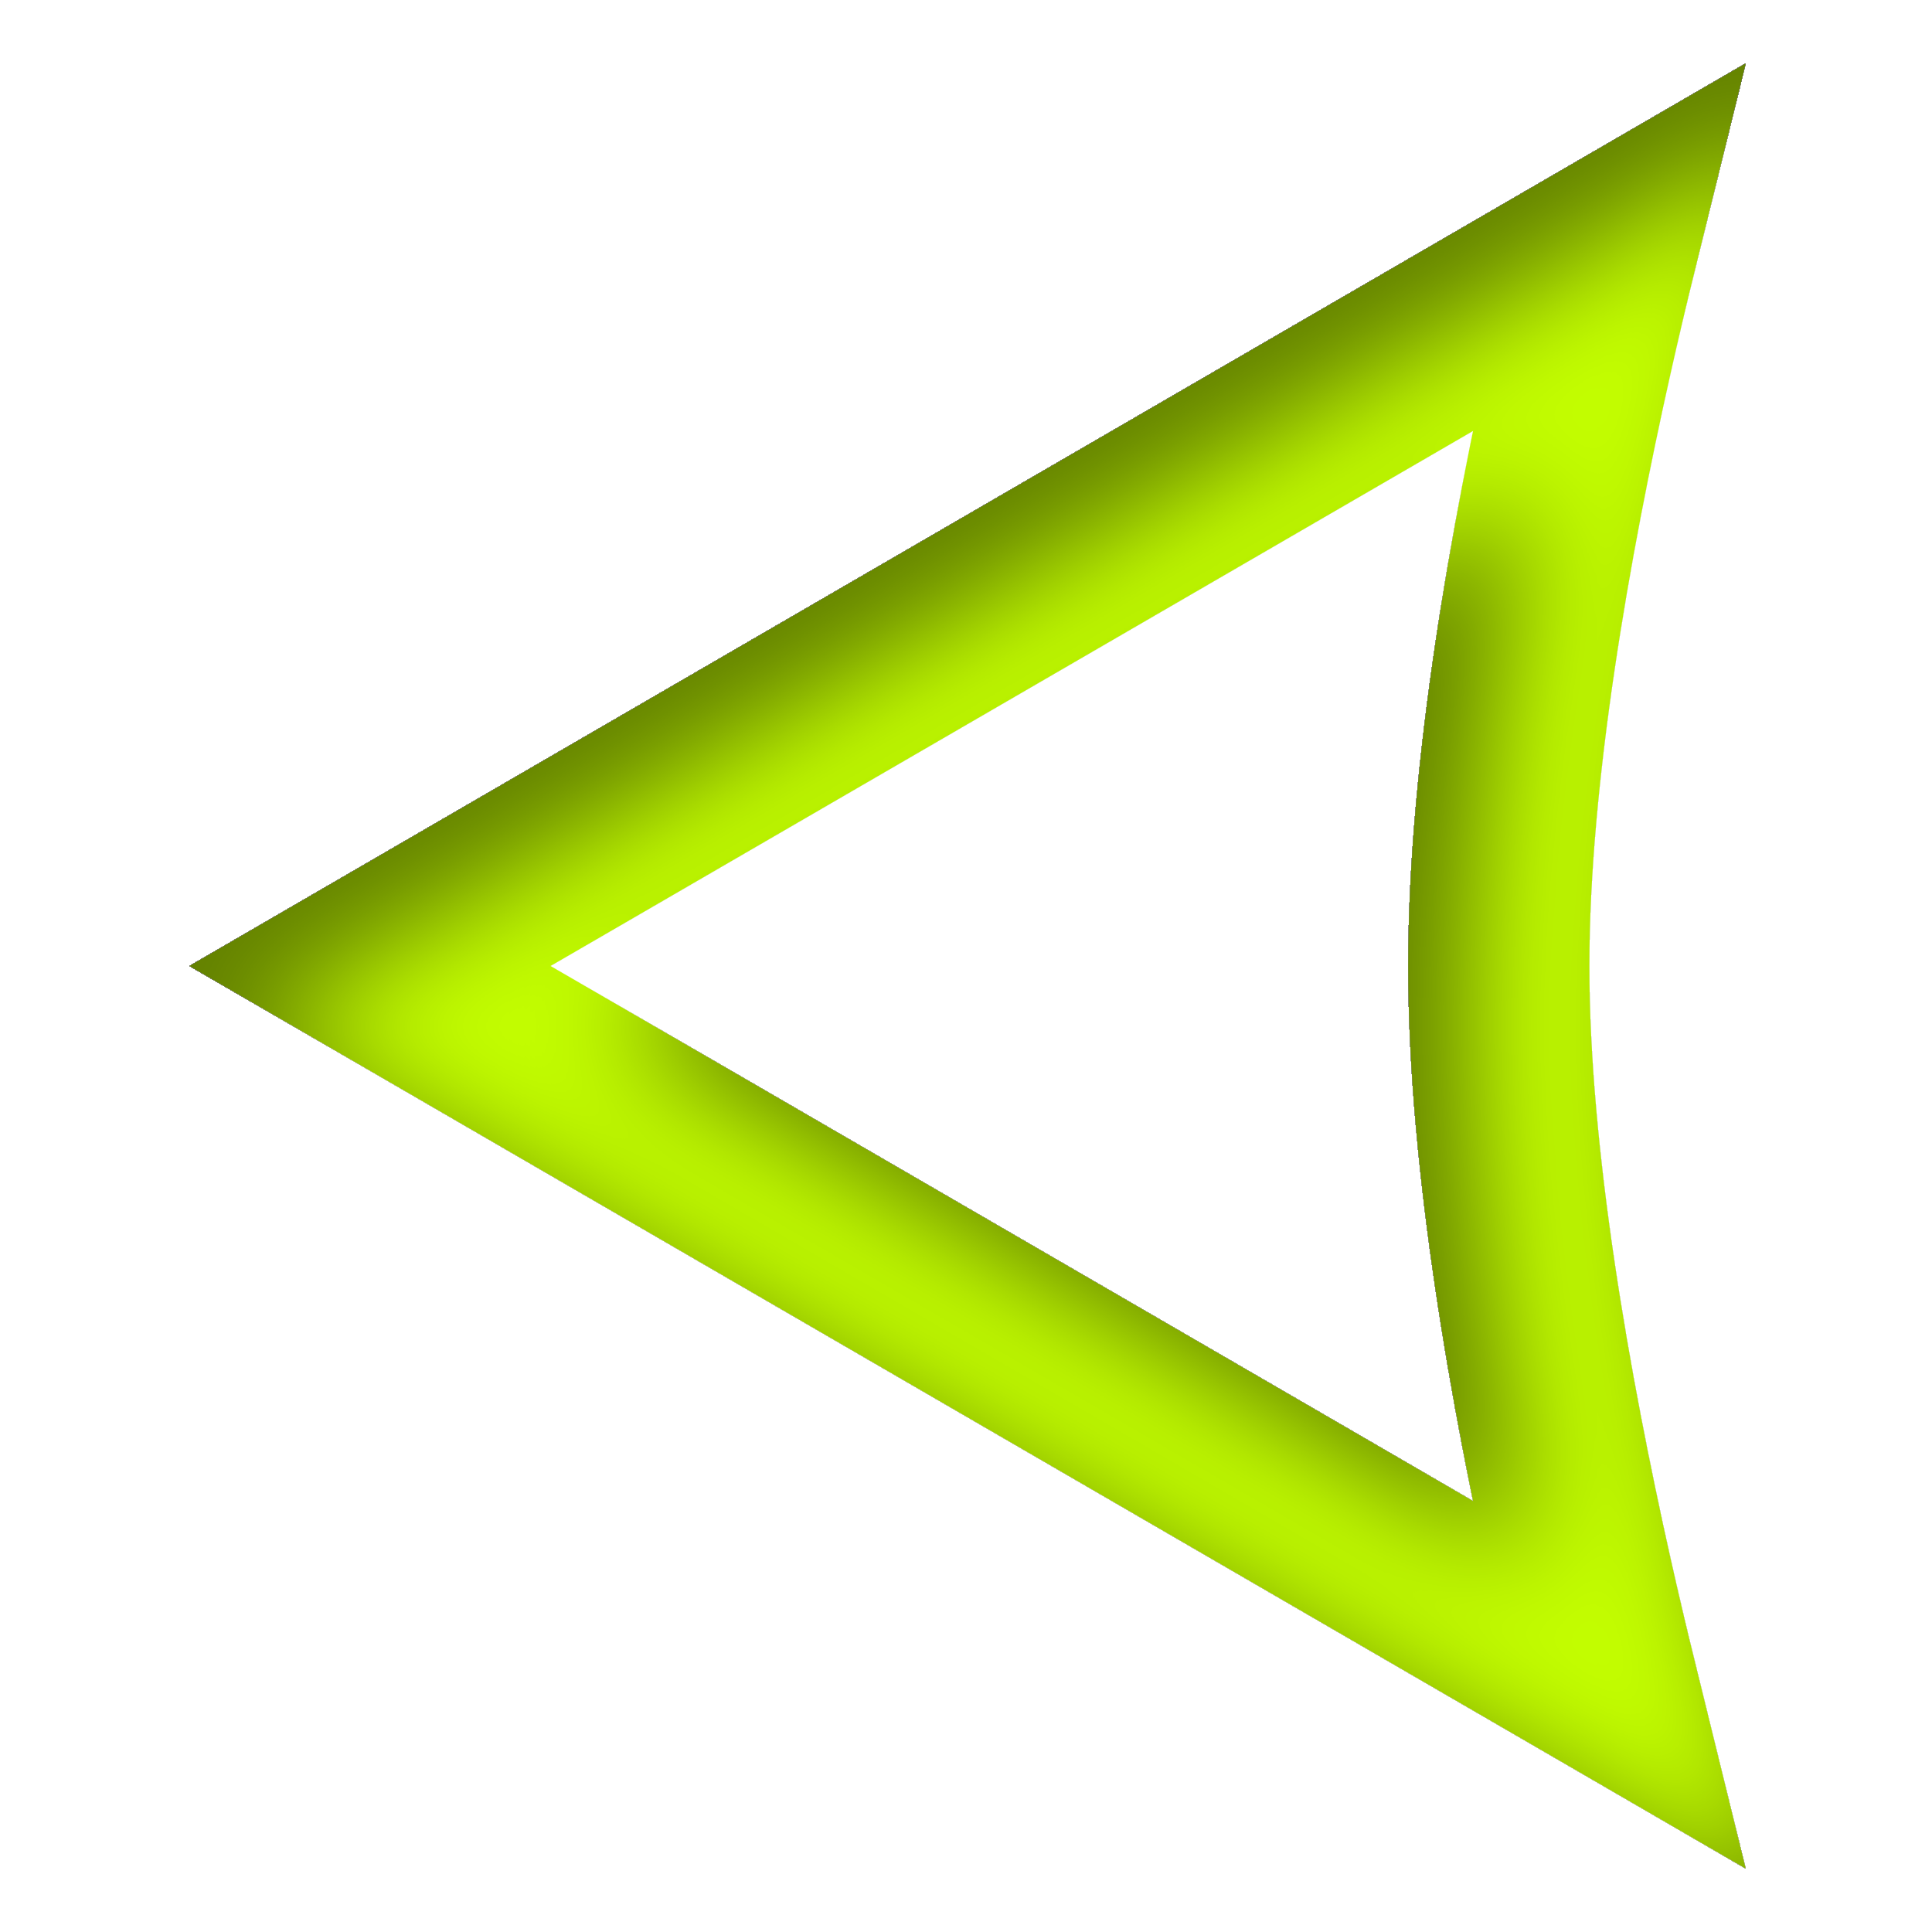
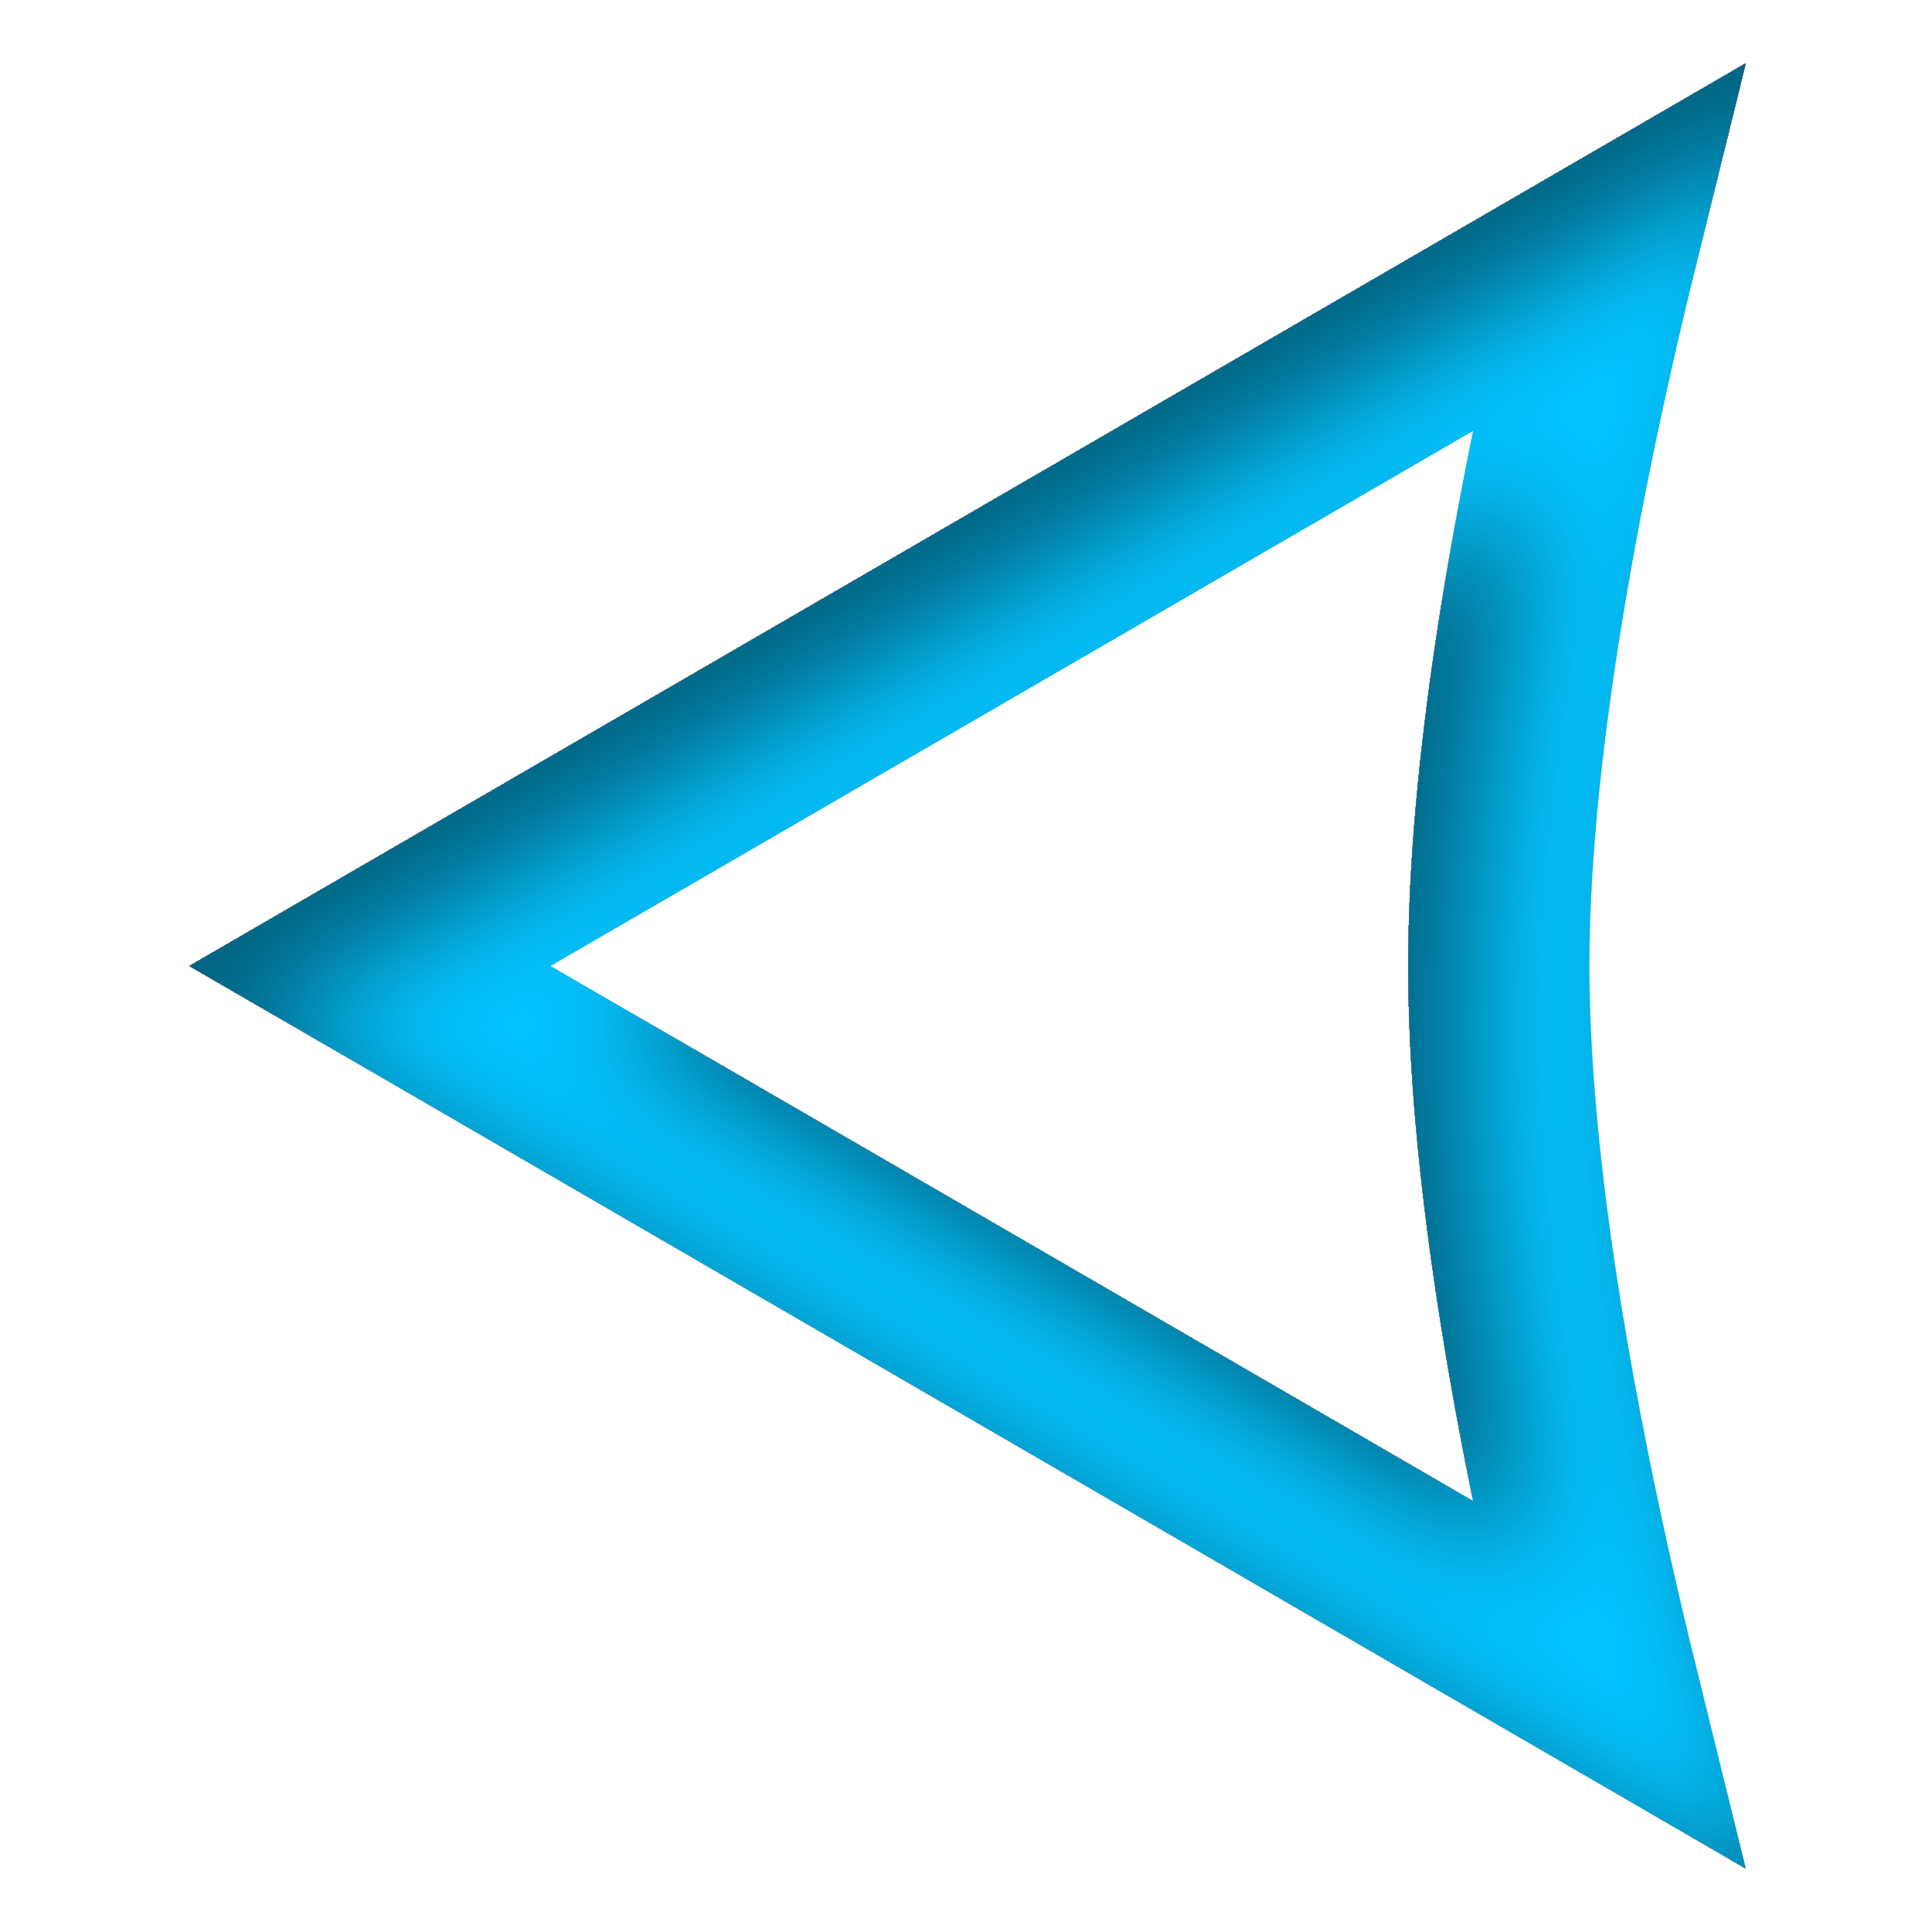
<svg xmlns="http://www.w3.org/2000/svg" width="32" height="32" viewBox="0 0 32 32" fill="none">
  <g filter="url(#filter0_i)">
-     <path d="M26.615 4.118C26.48 4.667 26.339 5.263 26.198 5.892C25.525 8.904 24.825 12.787 24.825 16C24.825 19.213 25.525 23.096 26.198 26.108C26.339 26.737 26.48 27.333 26.615 27.882L6.128 16L26.615 4.118Z" stroke="#C4FF00" stroke-width="3" />
+     <path d="M26.615 4.118C26.48 4.667 26.339 5.263 26.198 5.892C25.525 8.904 24.825 12.787 24.825 16C24.825 19.213 25.525 23.096 26.198 26.108C26.339 26.737 26.48 27.333 26.615 27.882L6.128 16L26.615 4.118Z" stroke="#04C4FF" stroke-width="3" />
  </g>
  <defs>
    <filter id="filter0_i" x="3.138" y="1" width="26.862" height="31" filterUnits="userSpaceOnUse" color-interpolation-filters="sRGB">
      <feFlood flood-opacity="0" result="BackgroundImageFix" />
      <feBlend mode="normal" in="SourceGraphic" in2="BackgroundImageFix" result="shape" />
      <feColorMatrix in="SourceAlpha" type="matrix" values="0 0 0 0 0 0 0 0 0 0 0 0 0 0 0 0 0 0 127 0" result="hardAlpha" />
      <feOffset dx="1" dy="1" />
      <feGaussianBlur stdDeviation="1" />
      <feComposite in2="hardAlpha" operator="arithmetic" k2="-1" k3="1" />
      <feColorMatrix type="matrix" values="0 0 0 0 0 0 0 0 0 0 0 0 0 0 0 0 0 0 0.5 0" />
      <feBlend mode="normal" in2="shape" result="effect1_innerShadow" />
    </filter>
  </defs>
</svg>
